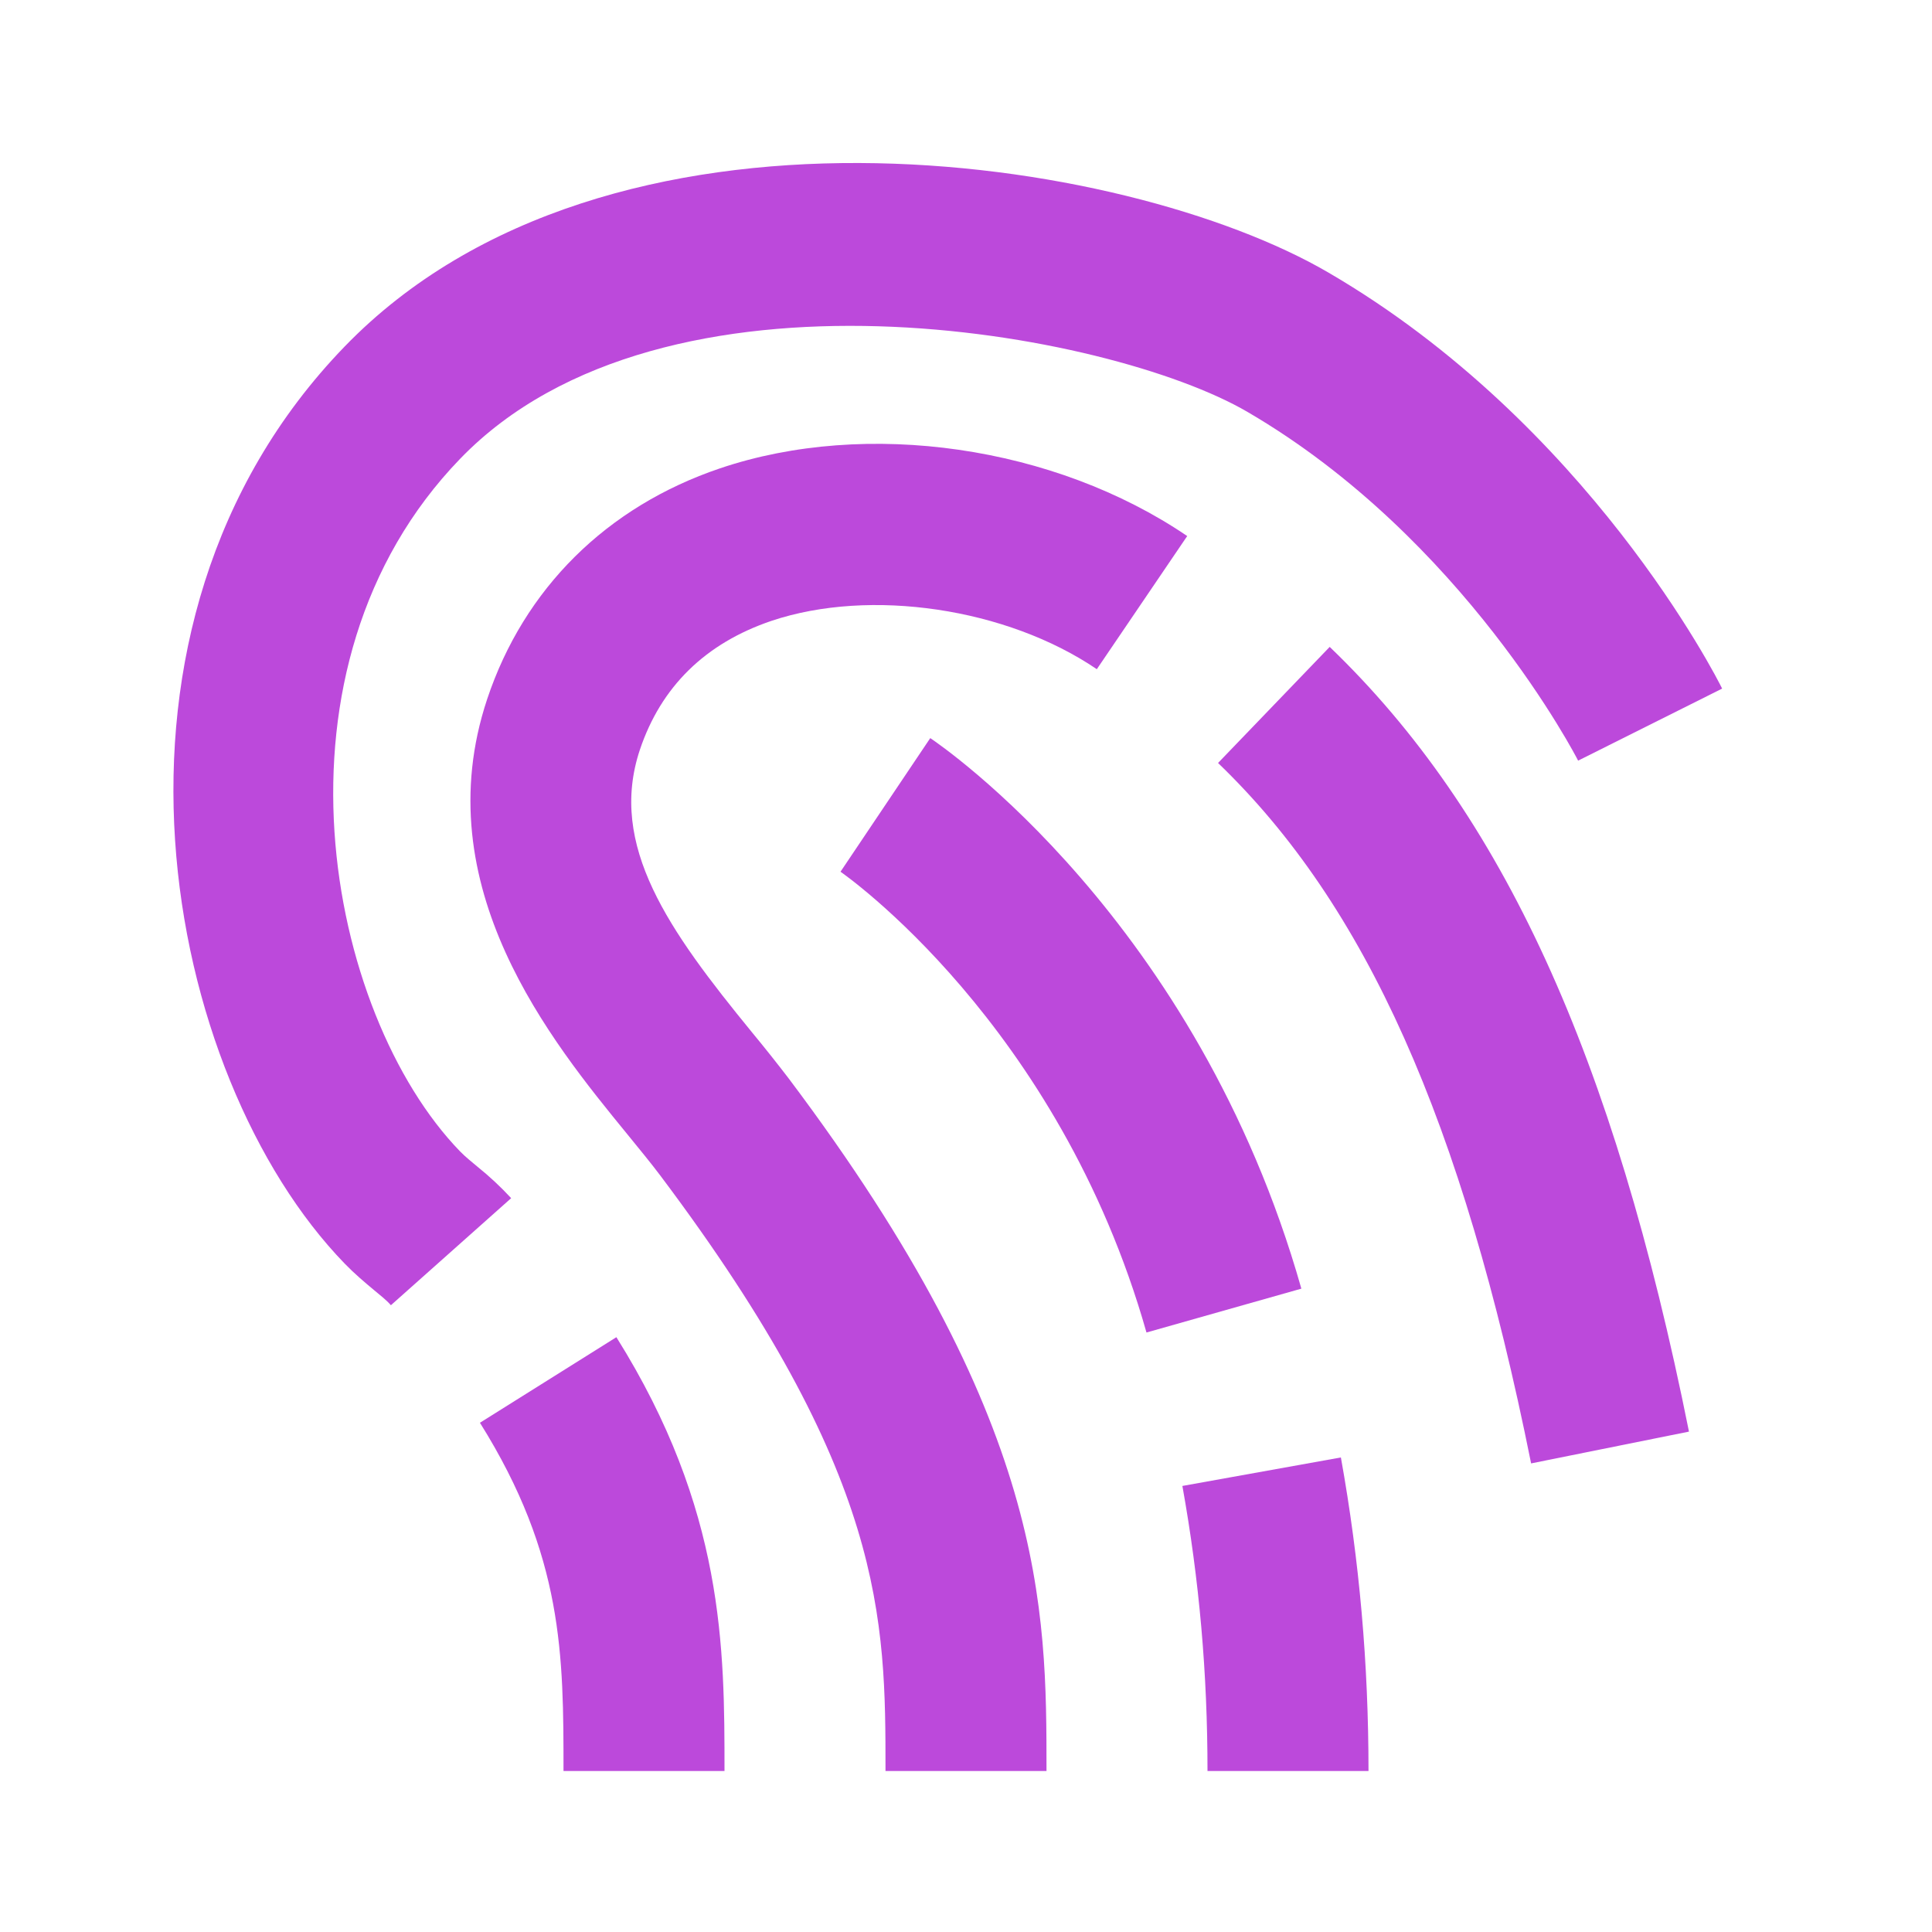
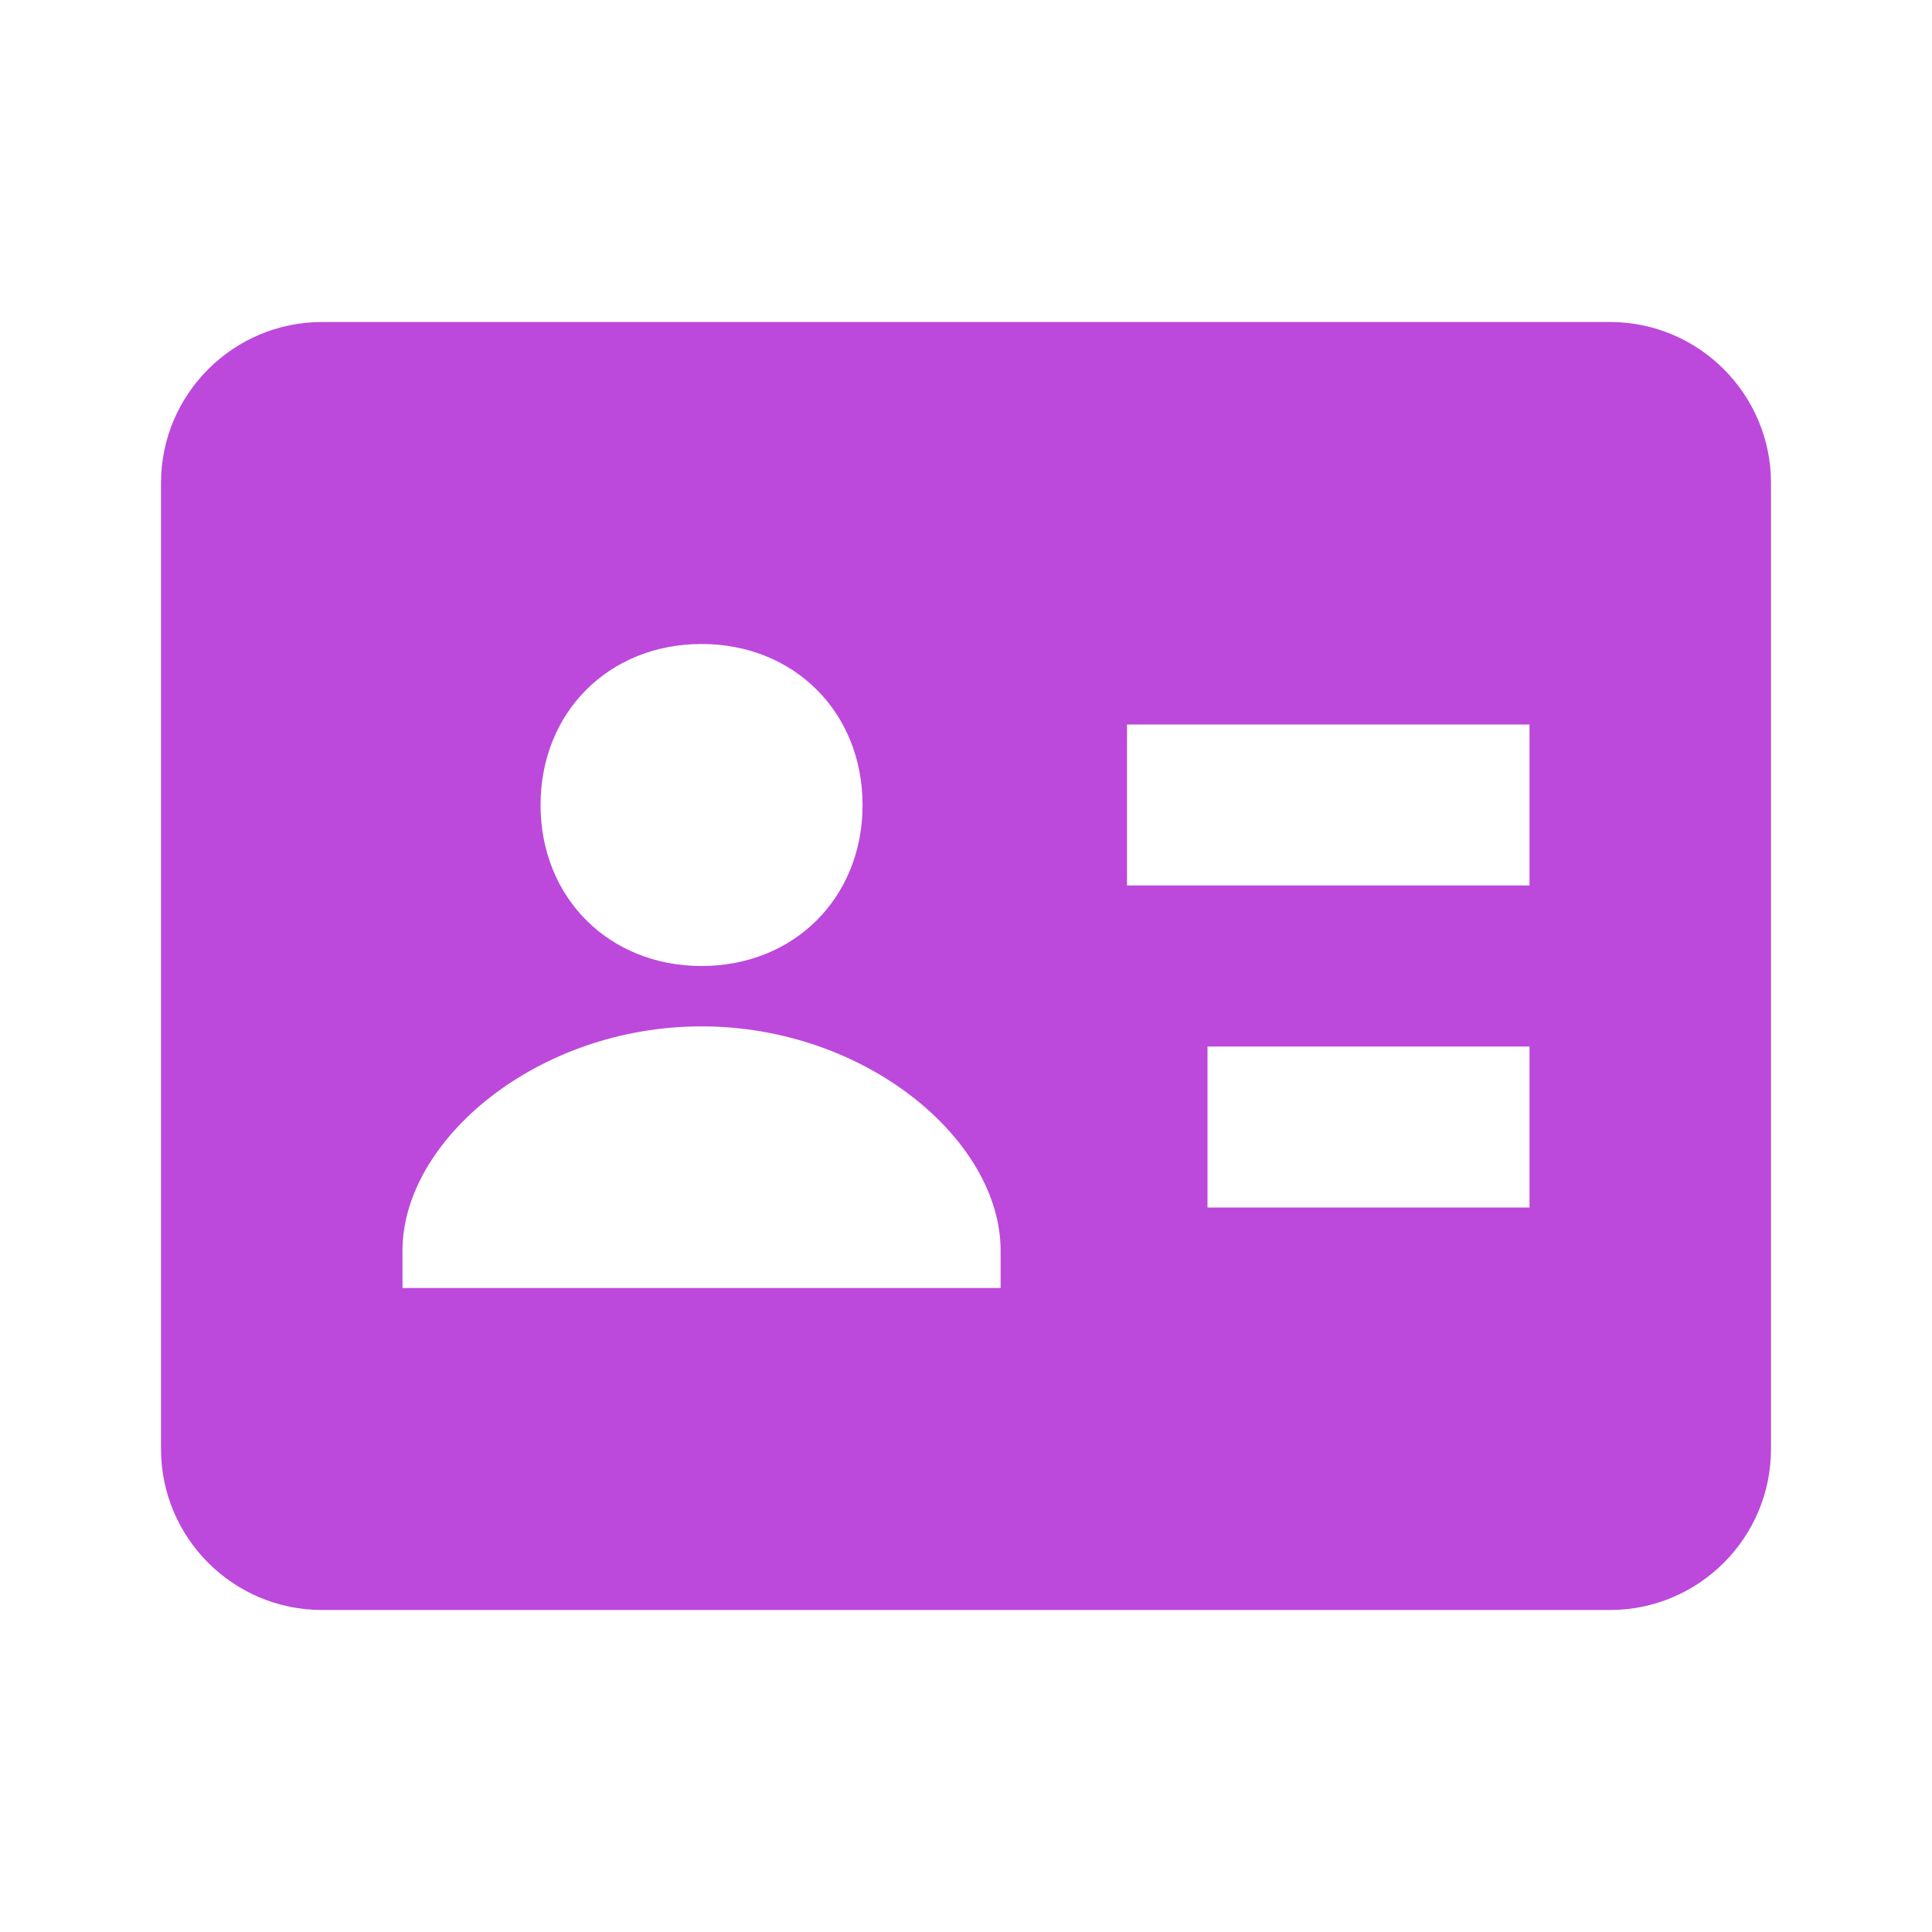
<svg xmlns="http://www.w3.org/2000/svg" width="24" height="24" viewBox="0 0 24 24" style="fill: #bc49db;transform: ;msFilter:;">
-   <path d="M5.962 17.674C7 19.331 7 20.567 7 22h2c0-1.521 0-3.244-1.343-5.389l-1.695 1.063zM16.504 3.387C13.977 1.91 7.55.926 4.281 4.305c-3.368 3.481-2.249 9.072.001 11.392.118.122.244.229.369.333.072.061.146.116.205.184l1.494-1.33a3.918 3.918 0 0 0-.419-.391c-.072-.06-.146-.119-.214-.188-1.66-1.711-2.506-6.017.001-8.608 2.525-2.611 8.068-1.579 9.777-.581 2.691 1.569 4.097 4.308 4.109 4.333l1.789-.895c-.065-.135-1.668-3.289-4.889-5.167z" />
-   <path d="M9.34 12.822c-1.03-1.26-1.787-2.317-1.392-3.506.263-.785.813-1.325 1.637-1.604 1.224-.41 2.92-.16 4.04.601l1.123-1.654c-1.648-1.12-3.982-1.457-5.804-.841-1.408.476-2.435 1.495-2.892 2.866-.776 2.328.799 4.254 1.74 5.405.149.183.29.354.409.512C11 18.323 11 20.109 11 22h2c0-2.036 0-4.345-3.201-8.601a19.71 19.71 0 0 0-.459-.577zm5.791-3.344c1.835 1.764 3.034 4.447 3.889 8.701l1.961-.395c-.939-4.678-2.316-7.685-4.463-9.748l-1.387 1.442z" />
-   <path d="m11.556 9.169-1.115 1.66c.027.019 2.711 1.88 3.801 5.724l1.924-.545c-1.299-4.582-4.476-6.749-4.61-6.839zm3.132 9.29c.21 1.168.312 2.326.312 3.541h2c0-1.335-.112-2.608-.343-3.895l-1.969.354z" />
+   <path d="M20 4H4c-1.103 0-2 .897-2 2v12c0 1.103.897 2 2 2h16c1.103 0 2-.897 2-2V6c0-1.103-.897-2-2-2zM8.715 8c1.151 0 2 .849 2 2s-.849 2-2 2-2-.849-2-2 .848-2 2-2zm3.715 8H5v-.465c0-1.373 1.676-2.785 3.715-2.785s3.715 1.412 3.715 2.785V16zM19 15h-4v-2h4v2zm0-4h-5V9h5v2z" />
</svg>
